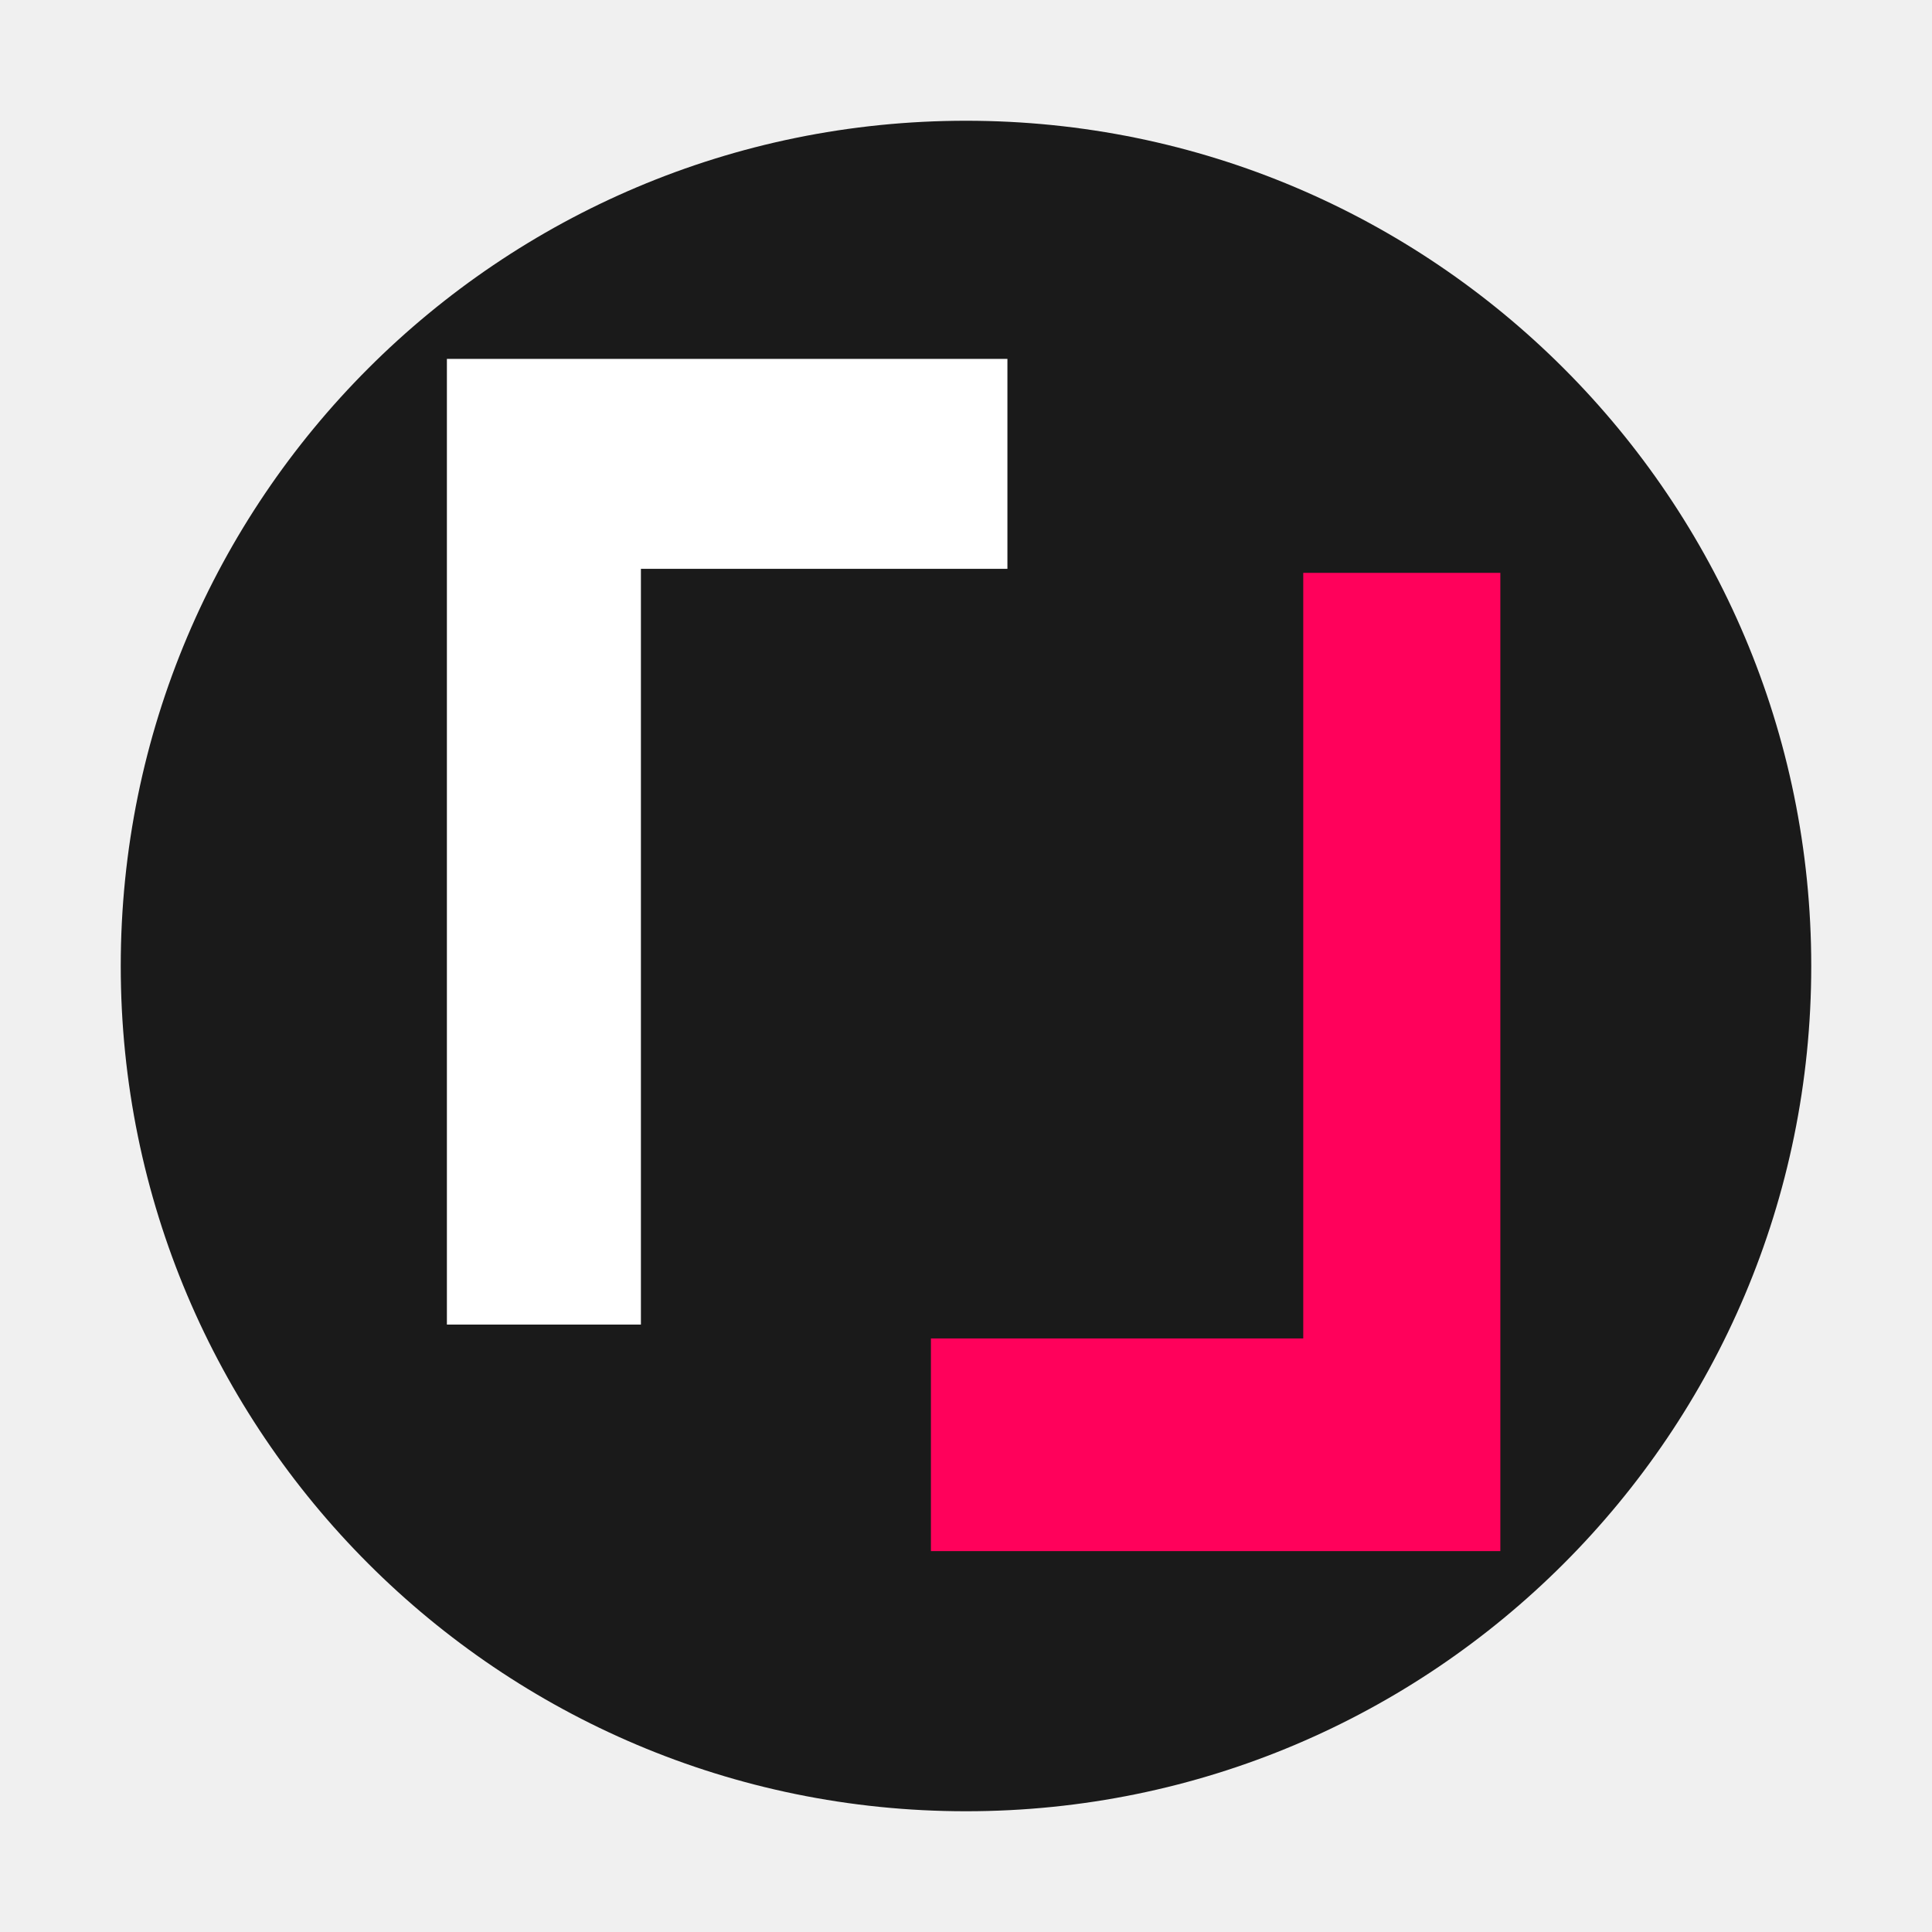
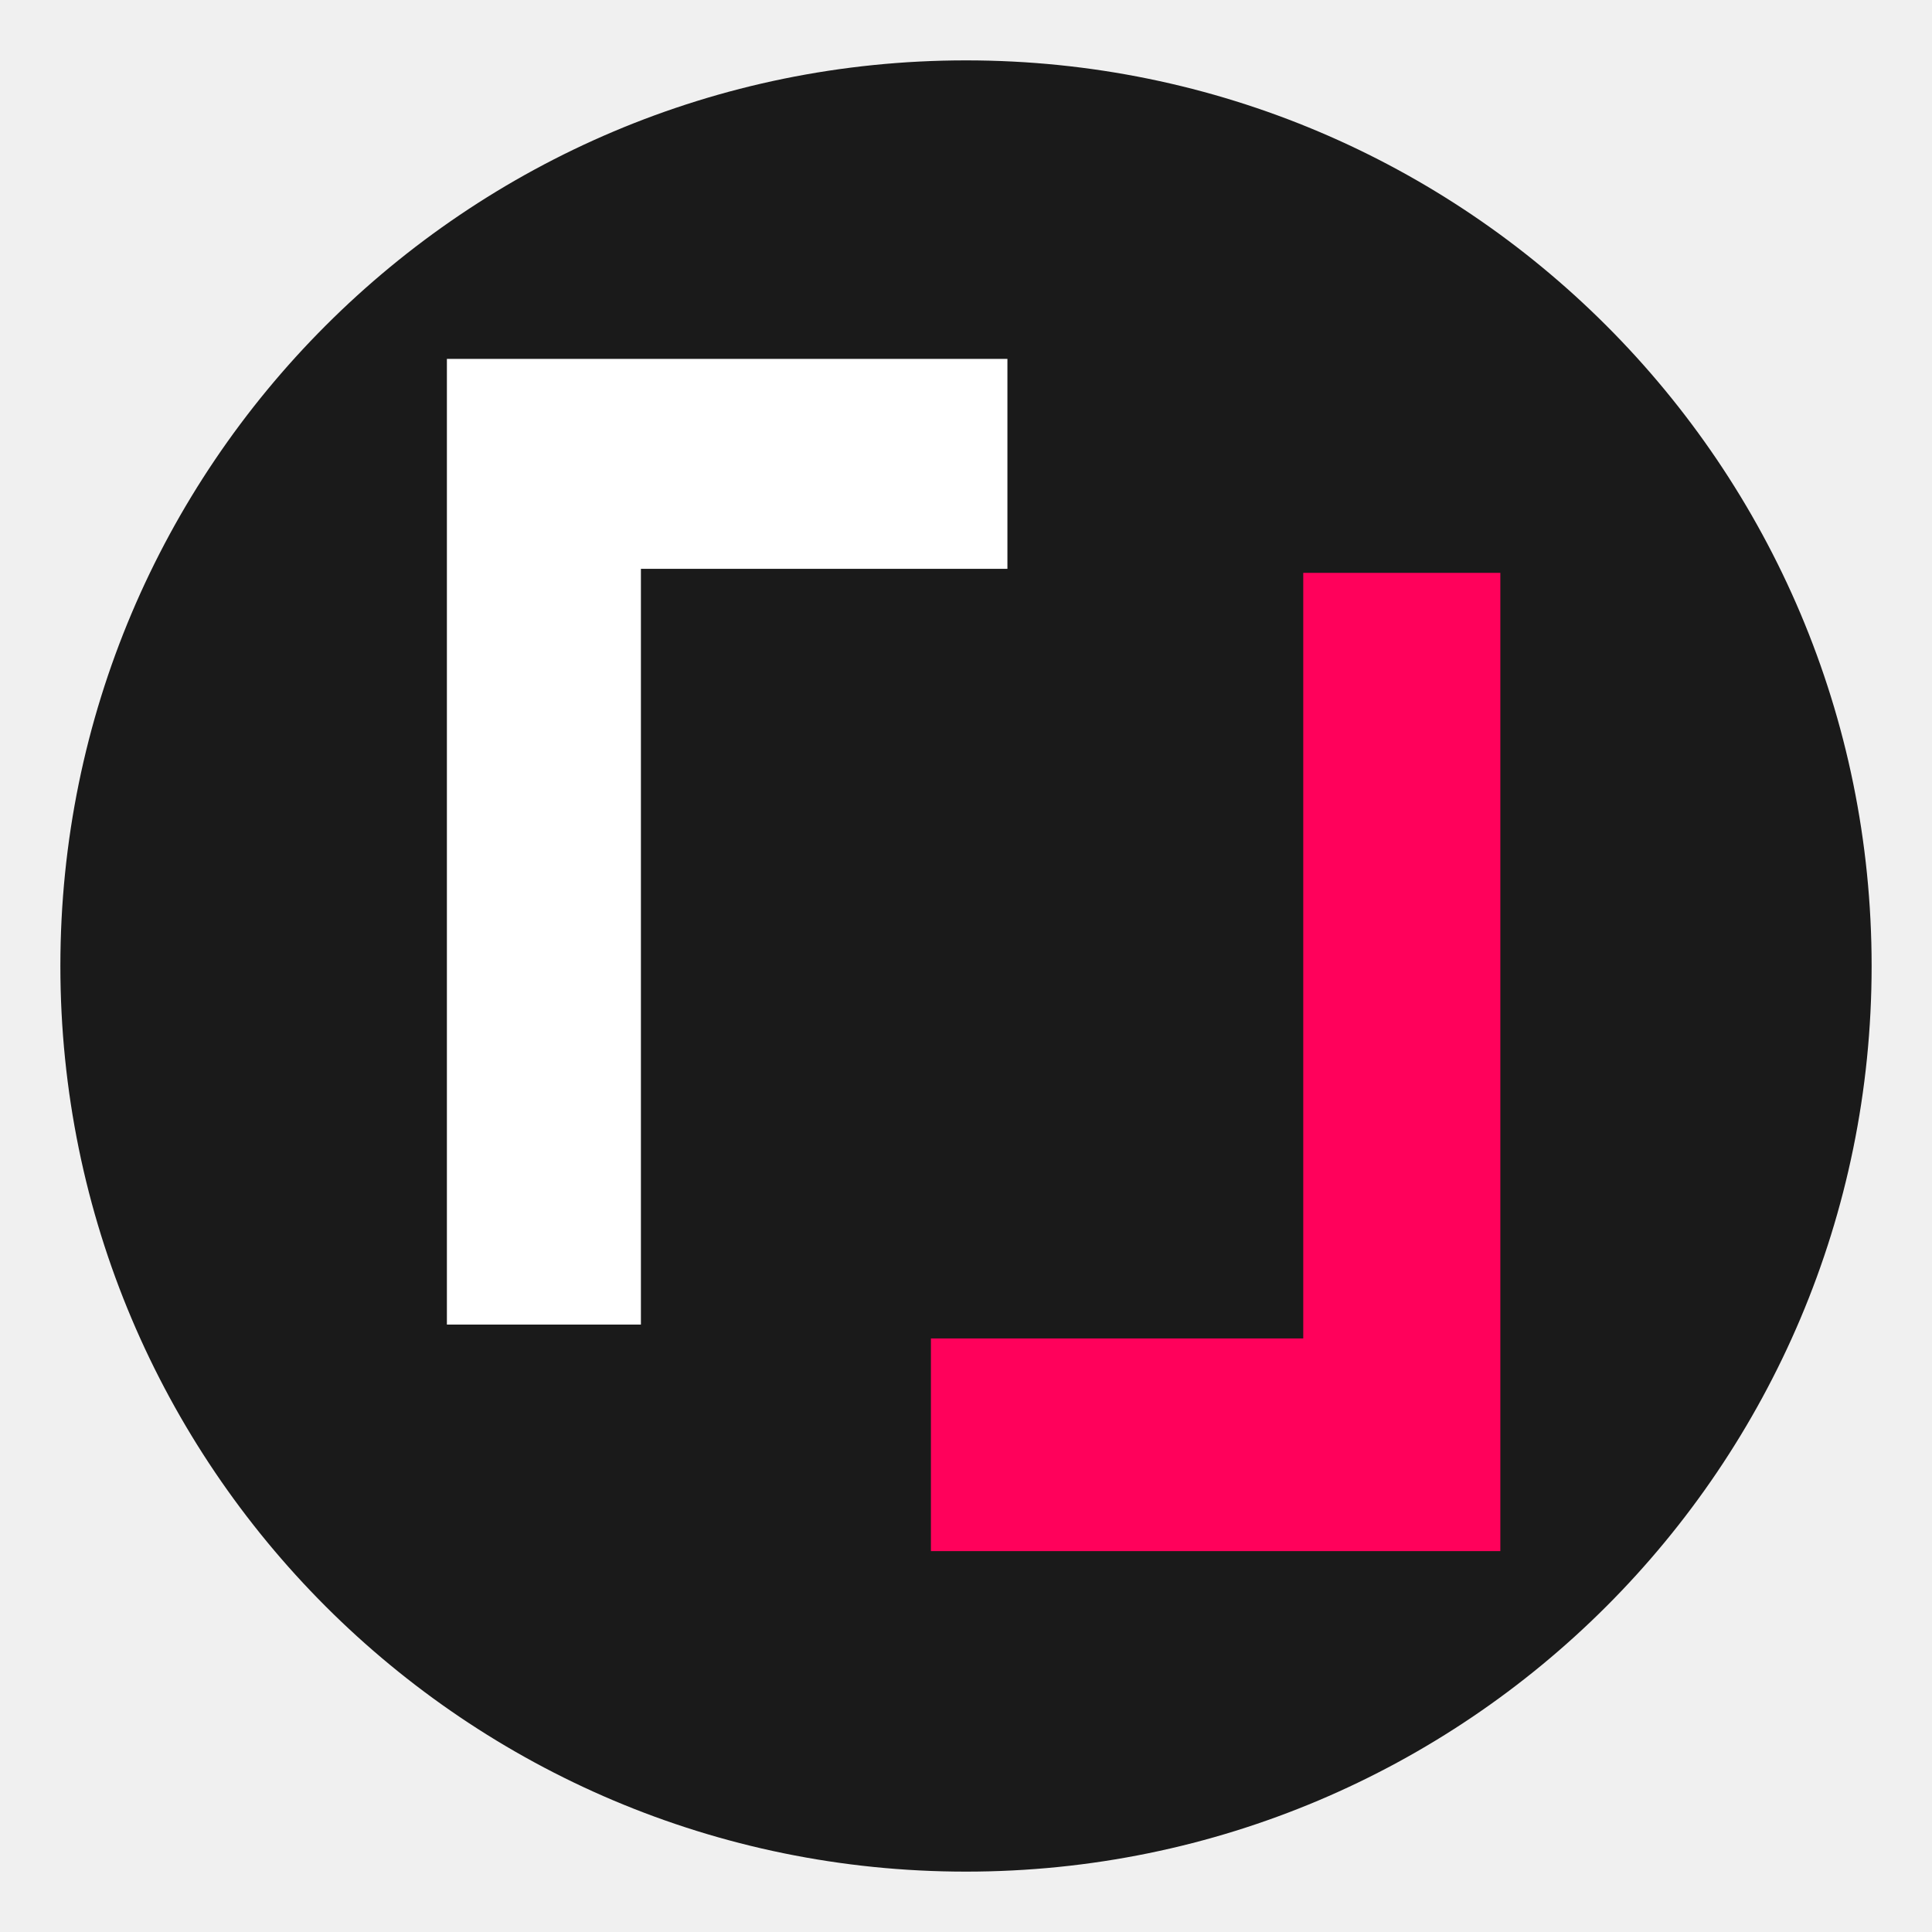
<svg xmlns="http://www.w3.org/2000/svg" width="64" height="64" viewBox="0 0 64 64">
-   <circle cx="32" cy="32" r="28" fill="#1a1a1a" />
+   <circle cx="32" cy="32" r="30" fill="#1a1a1a" />
  <path fill="#fff" d="m 14.804,11.889 c 6.127,0 12.255,0 18.568,0 0,2.295 0,4.59 0,6.954 -4.006,0 -8.013,0 -12.141,0 0,8.262 0,16.523 0,25.035 -2.121,0 -4.242,0 -6.427,0 0,-10.556 0,-21.113 0,-31.989 z" />
  <path fill="#ff015b" d="m 43.171,18.977 c 2.155,0 4.309,0 6.53,0 0,10.694 0,21.388 0,32.406 -6.225,0 -12.45,0 -18.863,0 0,-2.325 0,-4.65 0,-7.045 4.07,0 8.14,0 12.334,0 0,-8.369 0,-16.738 0,-25.361 z" />
</svg>
